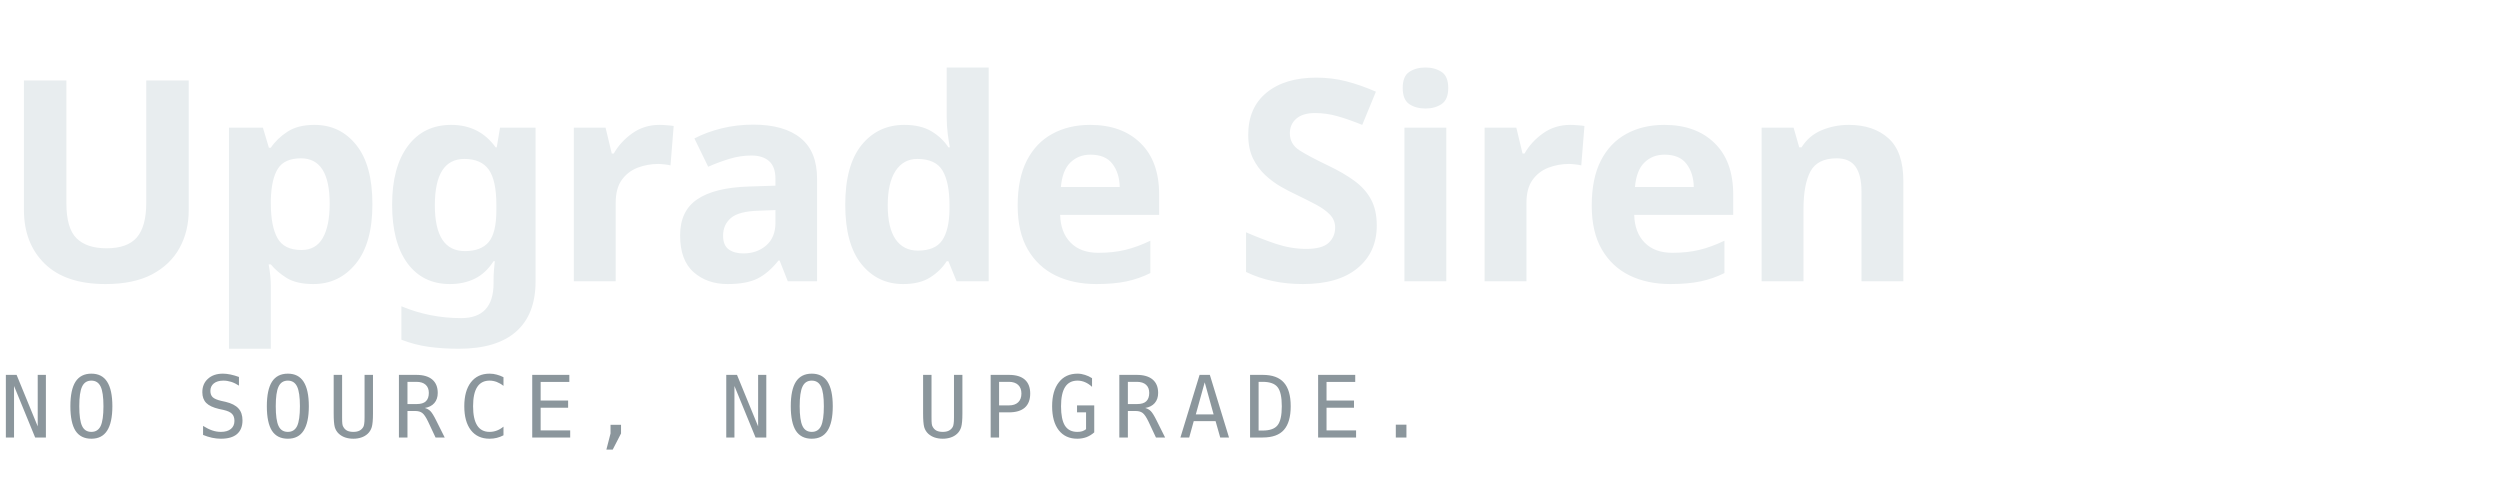
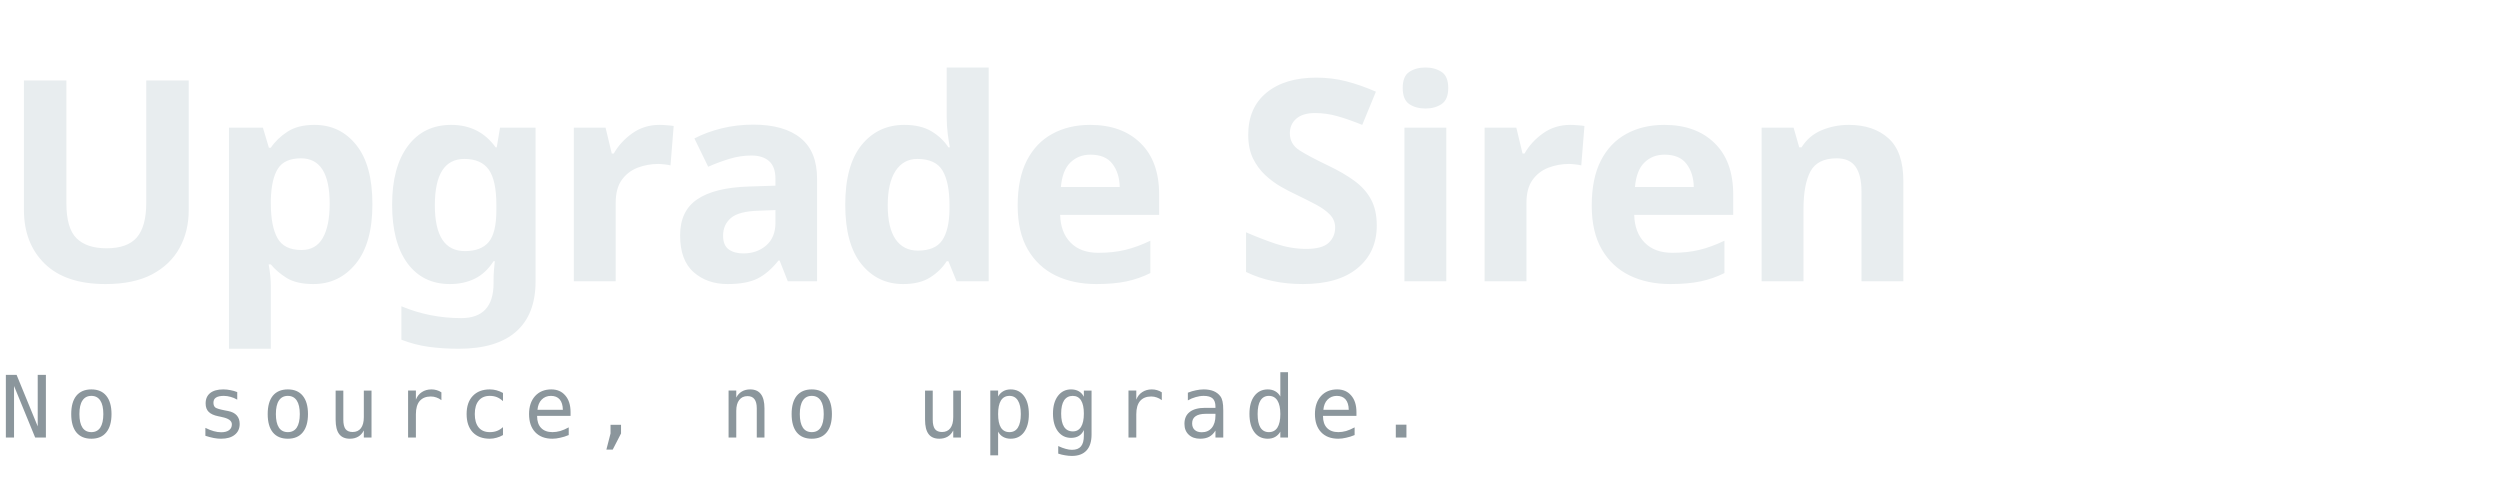
<svg xmlns="http://www.w3.org/2000/svg" width="320" height="64" viewBox="0 0 320 64" aria-label="Upgrade Siren lockup — stacked wordmark plus protected tagline">
  <text x="0" y="36" font-family="Space Grotesk, ui-sans-serif, sans-serif" font-weight="700" font-size="36" letter-spacing="-0.72" fill="#E8EDEF">Upgrade Siren</text>
-   <text x="0" y="56" font-family="JetBrains Mono, ui-monospace, monospace" font-weight="500" font-size="11" letter-spacing="1.76" fill="#8B969C">NO SOURCE, NO UPGRADE.</text>
+   <text x="0" y="56" font-family="JetBrains Mono, ui-monospace, monospace" font-weight="500" font-size="11" letter-spacing="1.76" fill="#8B969C" style="text-transform: uppercase;">No source, no upgrade.</text>
</svg>
